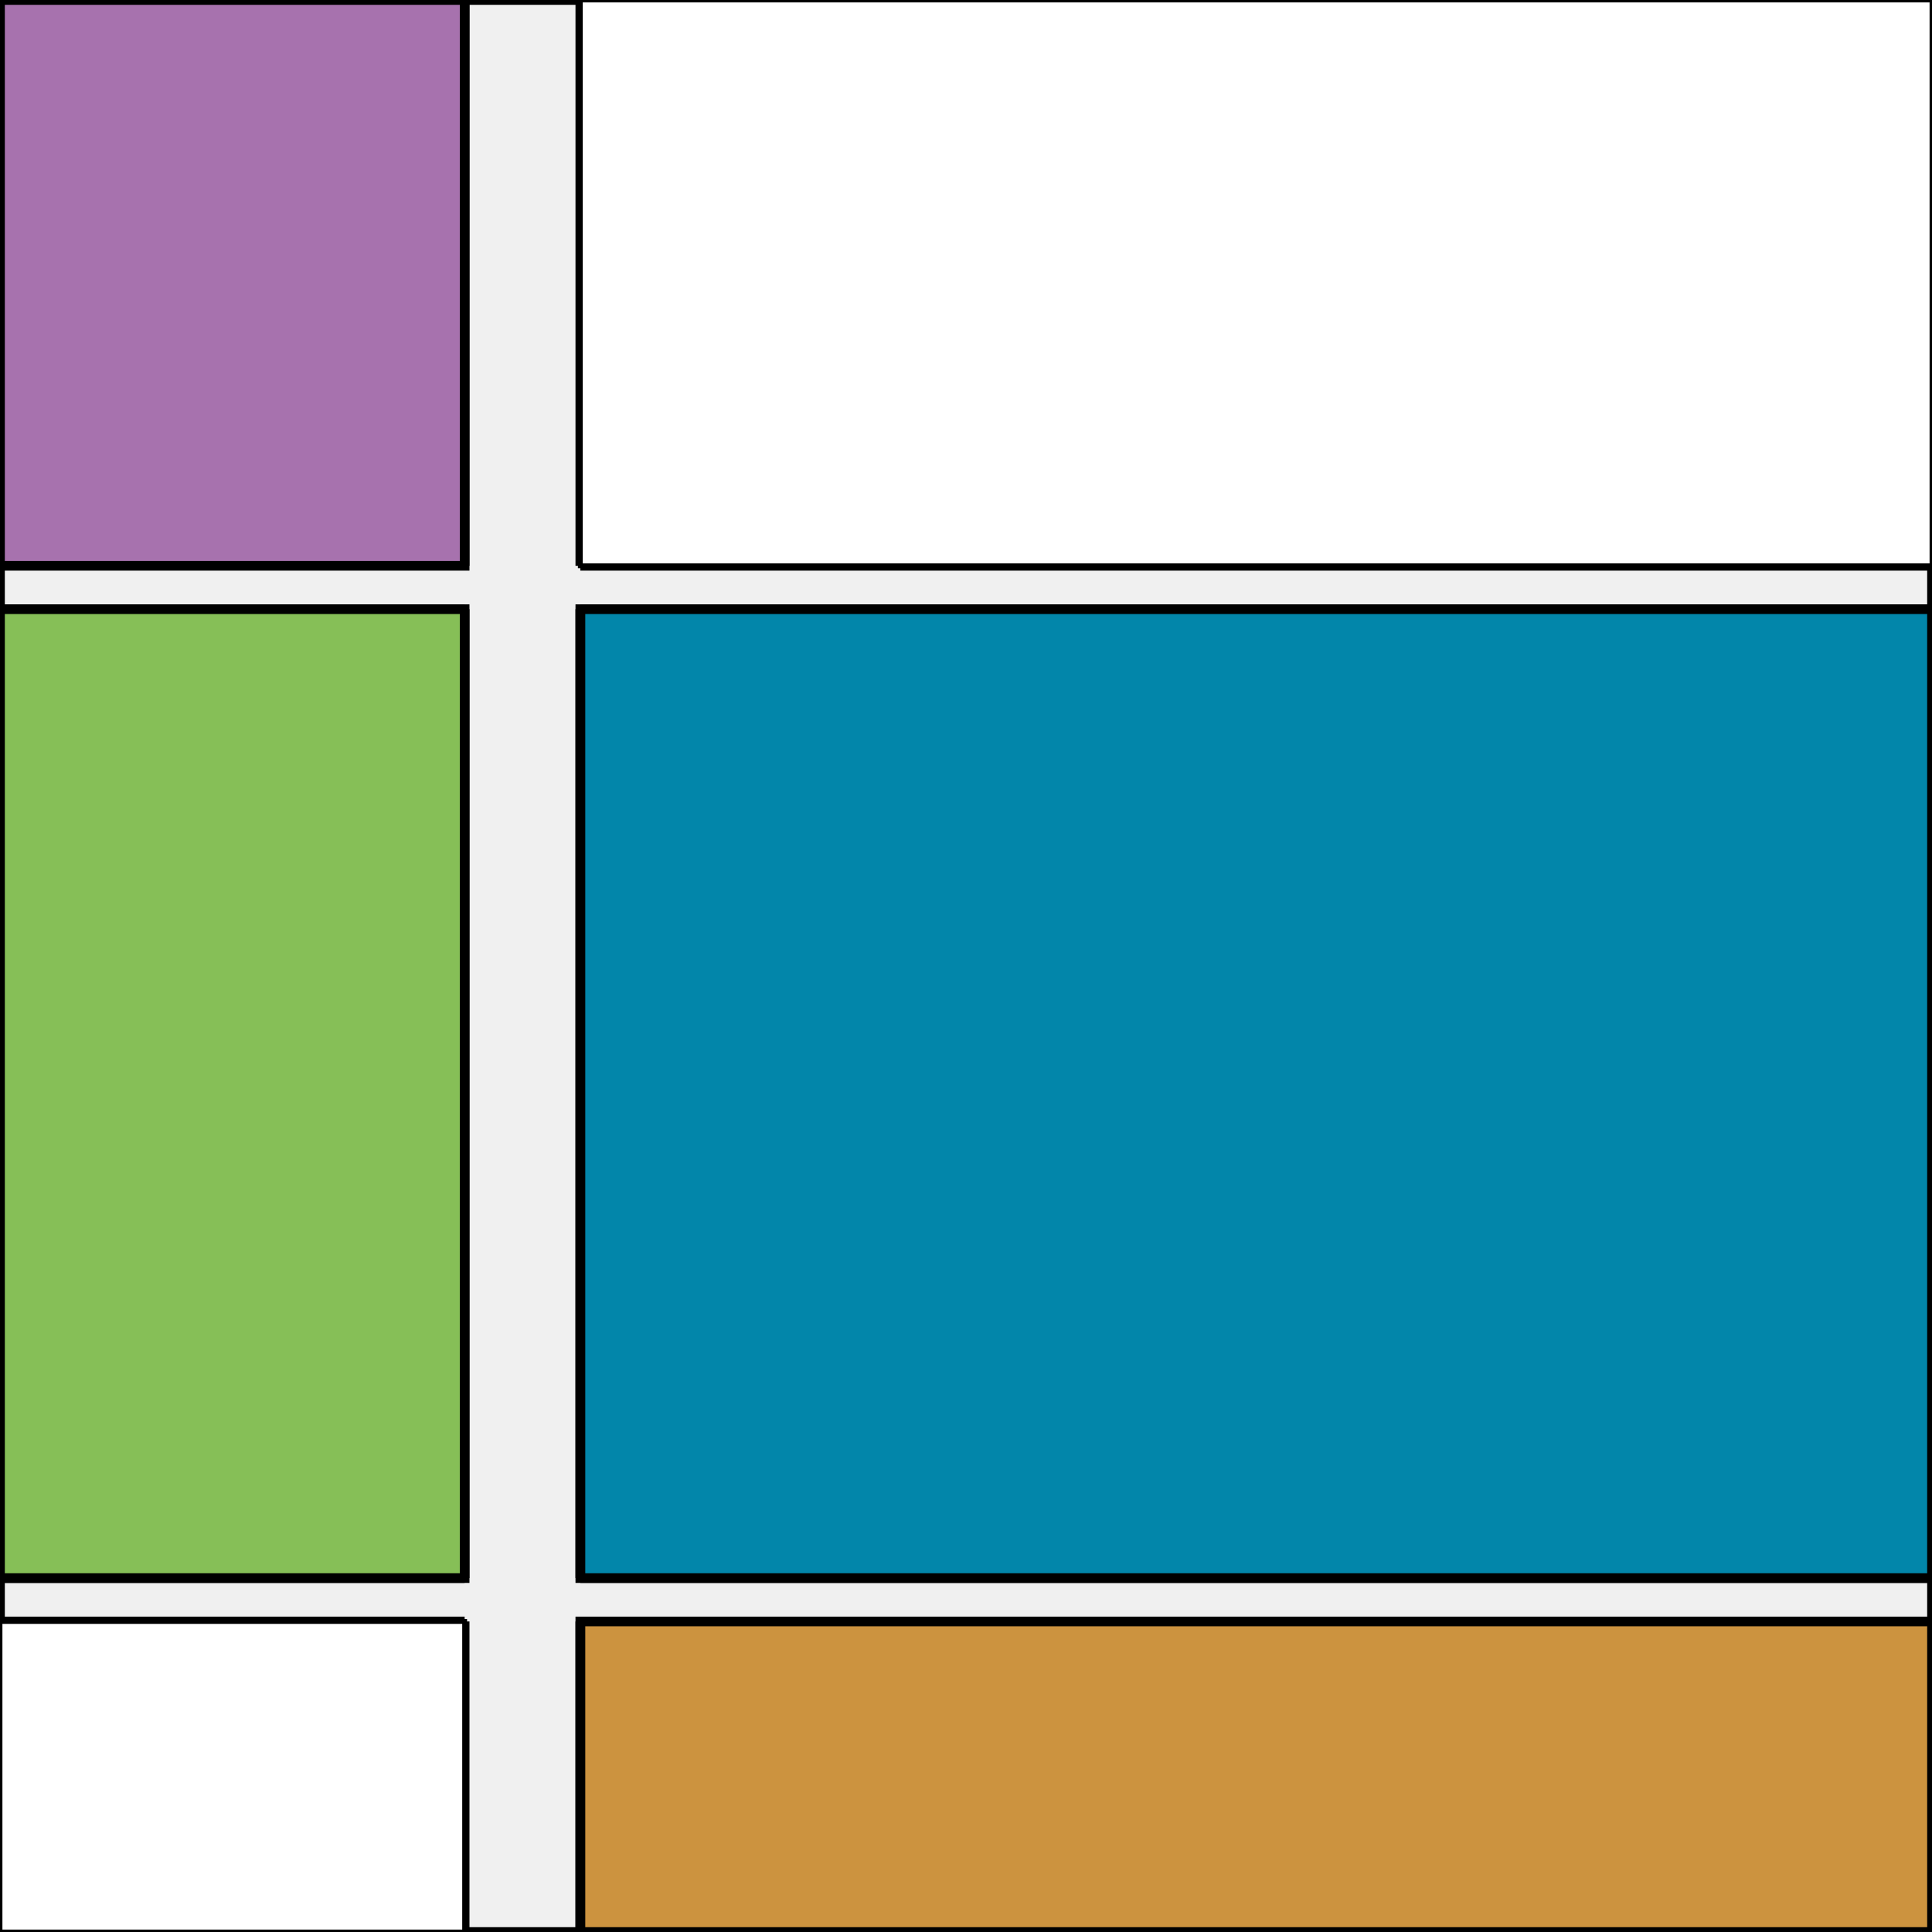
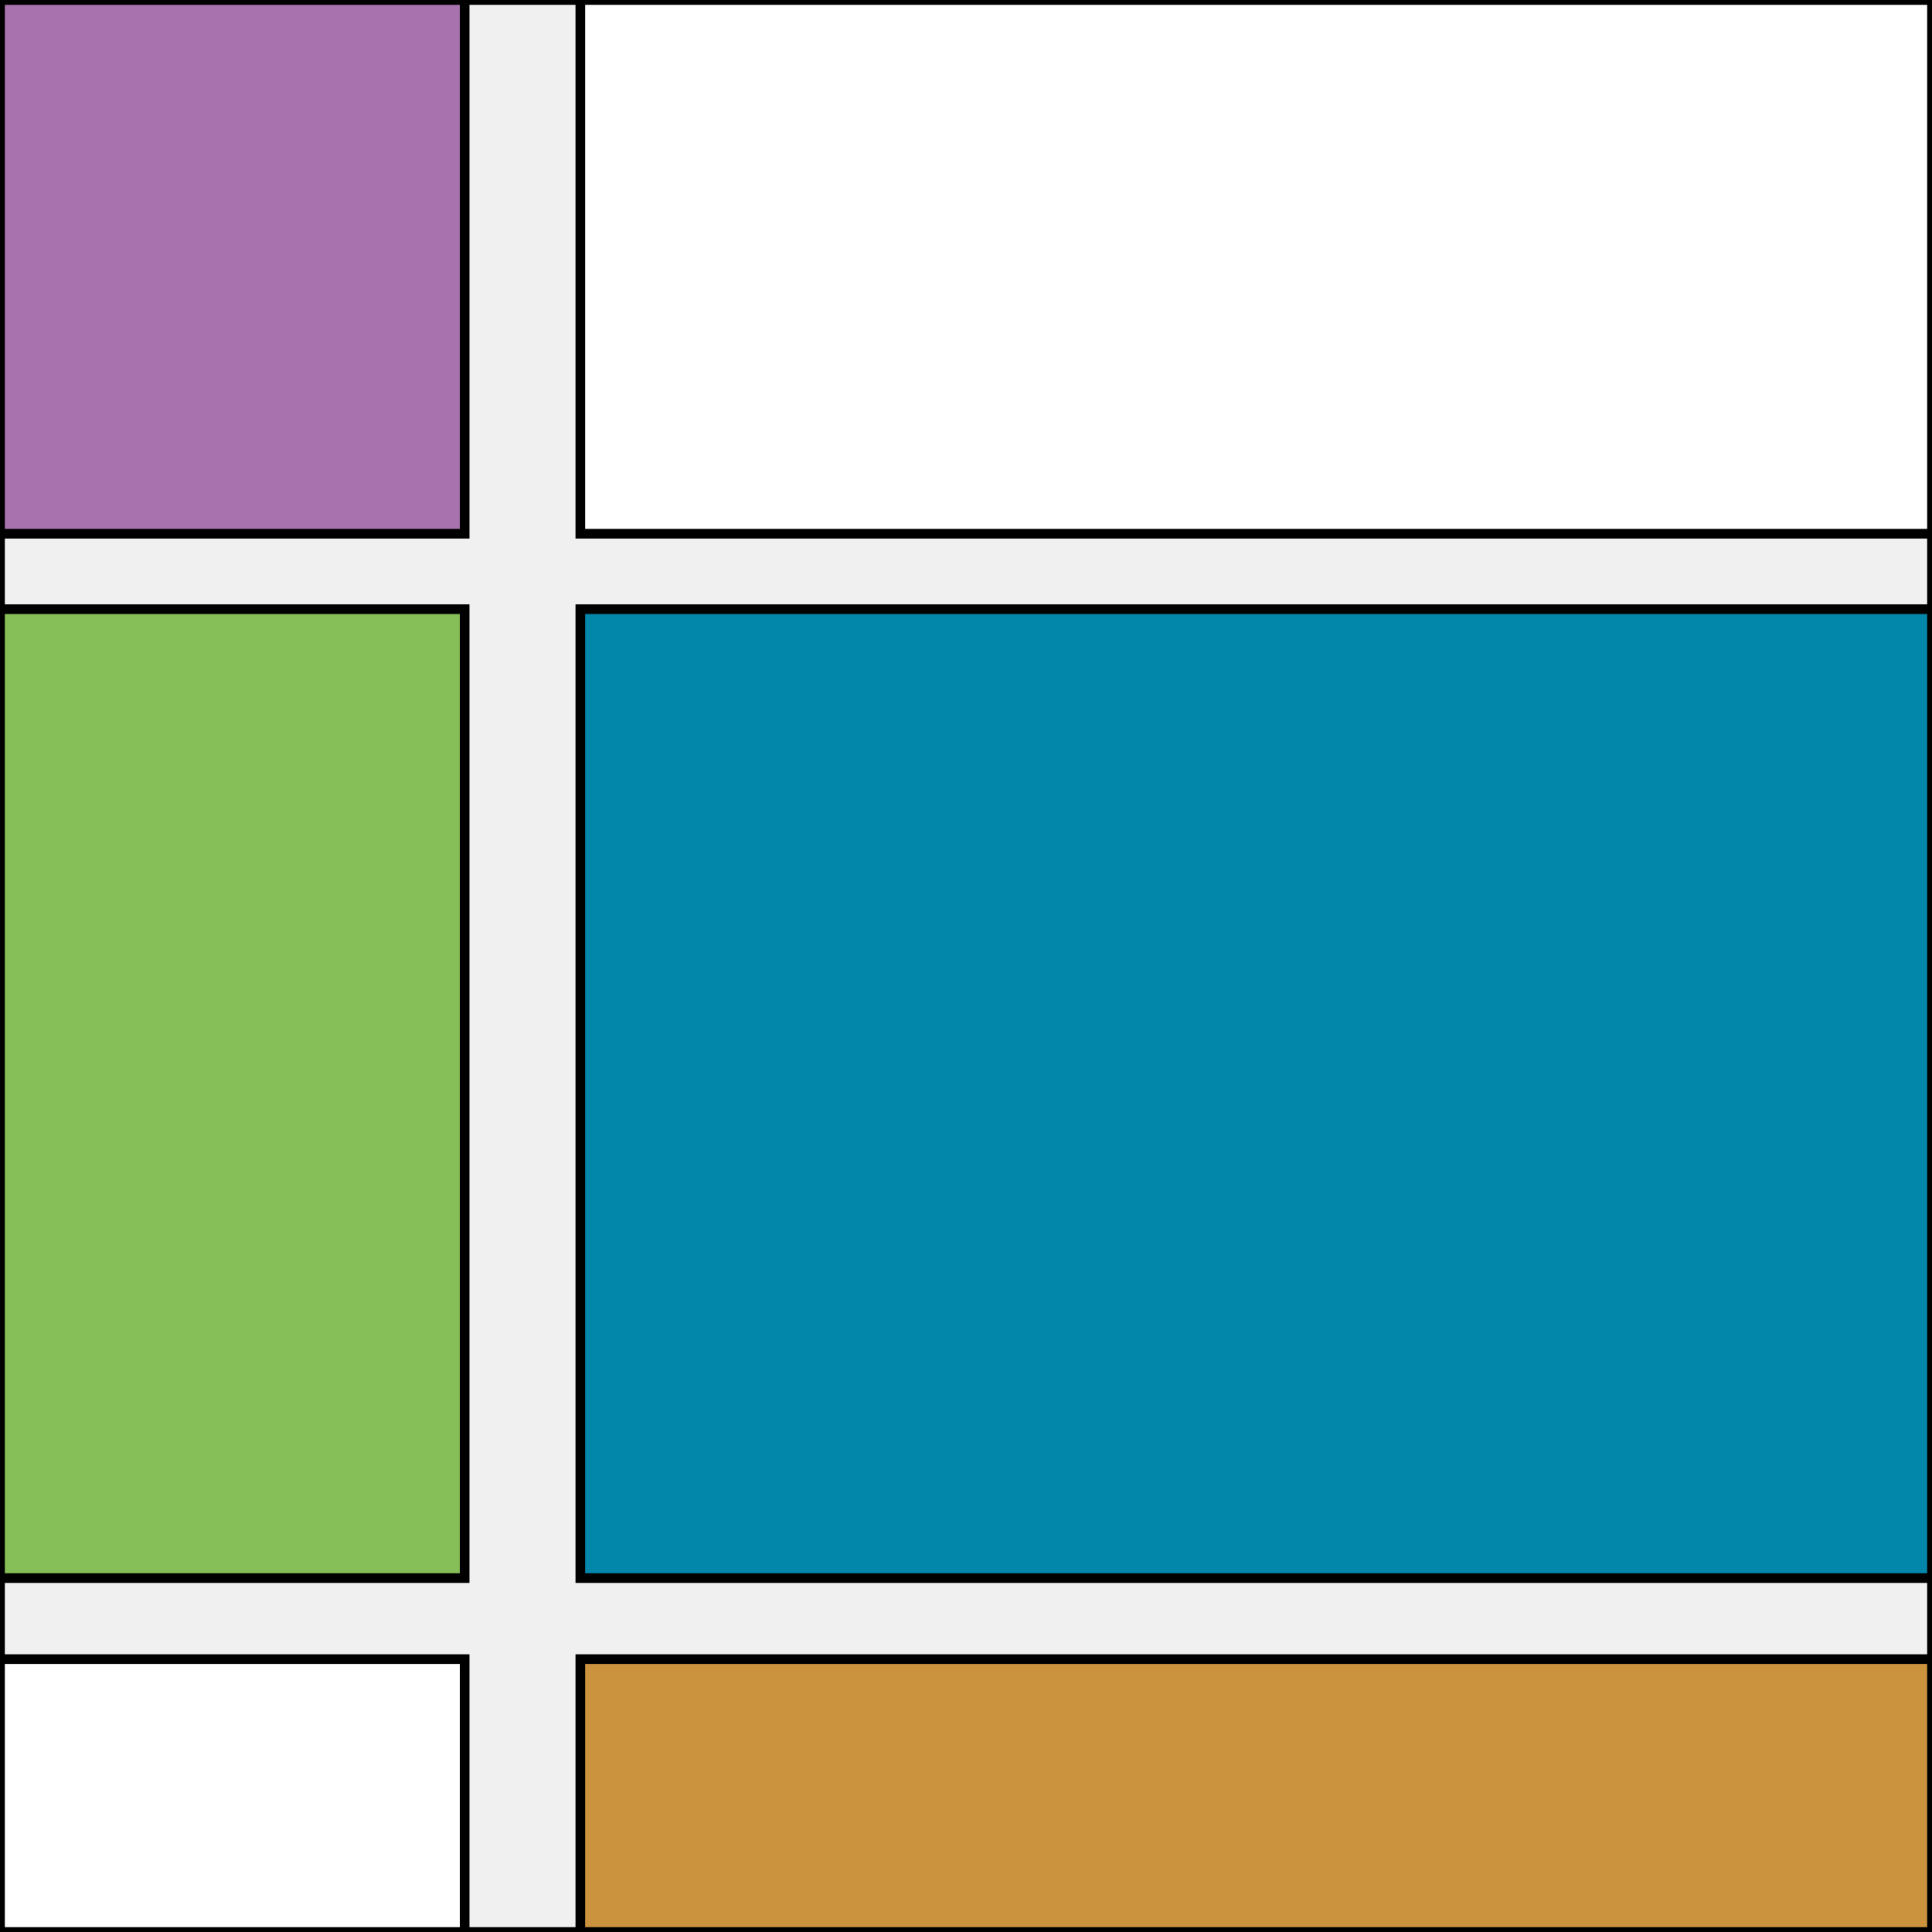
<svg xmlns="http://www.w3.org/2000/svg" version="1.1" id="Ebene_1" x="0px" y="0px" width="400px" height="400px" viewBox="0 0 400 400" enable-background="new 0 0 400 400" xml:space="preserve">
  <rect fill="none" stroke="#000000" stroke-width="2" stroke-miterlimit="10" width="400" height="400" />
-   <line fill="none" stroke="#000000" stroke-width="2" stroke-miterlimit="10" x1="96.198" y1="126.126" x2="96.198" y2="326.725" />
-   <line fill="none" stroke="#000000" stroke-width="2" stroke-miterlimit="10" x1="120.15" y1="126.126" x2="400" y2="126.126" />
-   <line fill="none" stroke="#000000" stroke-width="2" stroke-miterlimit="10" x1="120.15" y1="326.725" x2="400" y2="326.725" />
  <rect x="120.15" y="126.126" fill="#0286AA" stroke="#000000" stroke-width="2" stroke-miterlimit="10" width="279.85" height="200.599" />
-   <rect fill="#A772AE" stroke="#000000" stroke-width="2" stroke-miterlimit="10" width="96.198" height="117.144" />
-   <rect x="120.15" y="335.707" fill="#CC933F" stroke="#000000" stroke-width="2" stroke-miterlimit="10" width="279.85" height="64.293" />
-   <line fill="none" stroke="#000000" stroke-width="2" stroke-miterlimit="10" x1="96.198" y1="335.707" x2="0" y2="335.707" />
-   <line fill="none" stroke="#000000" stroke-width="2" stroke-miterlimit="10" x1="96.198" y1="126.126" x2="0" y2="126.126" />
-   <line fill="none" stroke="#000000" stroke-width="2" stroke-miterlimit="10" x1="120.15" y1="126.126" x2="120.15" y2="326.725" />
-   <line fill="none" stroke="#000000" stroke-width="2" stroke-miterlimit="10" x1="120.15" y1="117.144" x2="400" y2="117.144" />
-   <line fill="none" stroke="#000000" stroke-width="2" stroke-miterlimit="10" x1="120.15" y1="0" x2="120.15" y2="117.144" />
-   <line fill="none" stroke="#000000" stroke-width="2" stroke-miterlimit="10" x1="96.198" y1="-0.347" x2="96.198" y2="117.143" />
-   <line fill="none" stroke="#000000" stroke-width="2" stroke-miterlimit="10" x1="96.198" y1="335.707" x2="96.198" y2="400" />
-   <line fill="none" stroke="#000000" stroke-width="2" stroke-miterlimit="10" x1="96.198" y1="326.725" x2="0" y2="326.725" />
-   <line fill="none" stroke="#000000" stroke-width="2" stroke-miterlimit="10" x1="120.15" y1="335.707" x2="120.15" y2="400" />
-   <rect y="126.126" fill="#86BF57" stroke="#000000" stroke-width="2" stroke-miterlimit="10" width="96.197" height="200.599" />
-   <rect x="120.15" fill="#FFFFFF" stroke="#000000" stroke-miterlimit="10" width="279.85" height="117.144" />
-   <rect y="335.707" fill="#FFFFFF" stroke="#000000" stroke-miterlimit="10" width="96.198" height="64.293" />
+   <rect fill="#A772AE" stroke="#000000" stroke-width="2" stroke-miterlimit="10" width="96.198" height="110.5" />
+   <rect x="120.15" y="343.5" fill="#CC933F" stroke="#000000" stroke-width="2" stroke-miterlimit="10" width="279.85" height="56.5" />
+   <rect x="0" y="126.126" fill="#86BF57" stroke="#000000" stroke-width="2" stroke-miterlimit="10" width="96.197" height="200.599" />
+   <rect x="120.15" fill="#FFFFFF" stroke="#000000" stroke-width="2" stroke-miterlimit="10" width="279.85" height="110.5" />
+   <rect y="343.5" fill="#FFFFFF" stroke="#000000" stroke-width="2" stroke-miterlimit="10" width="96.198" height="56.5" />
</svg>
